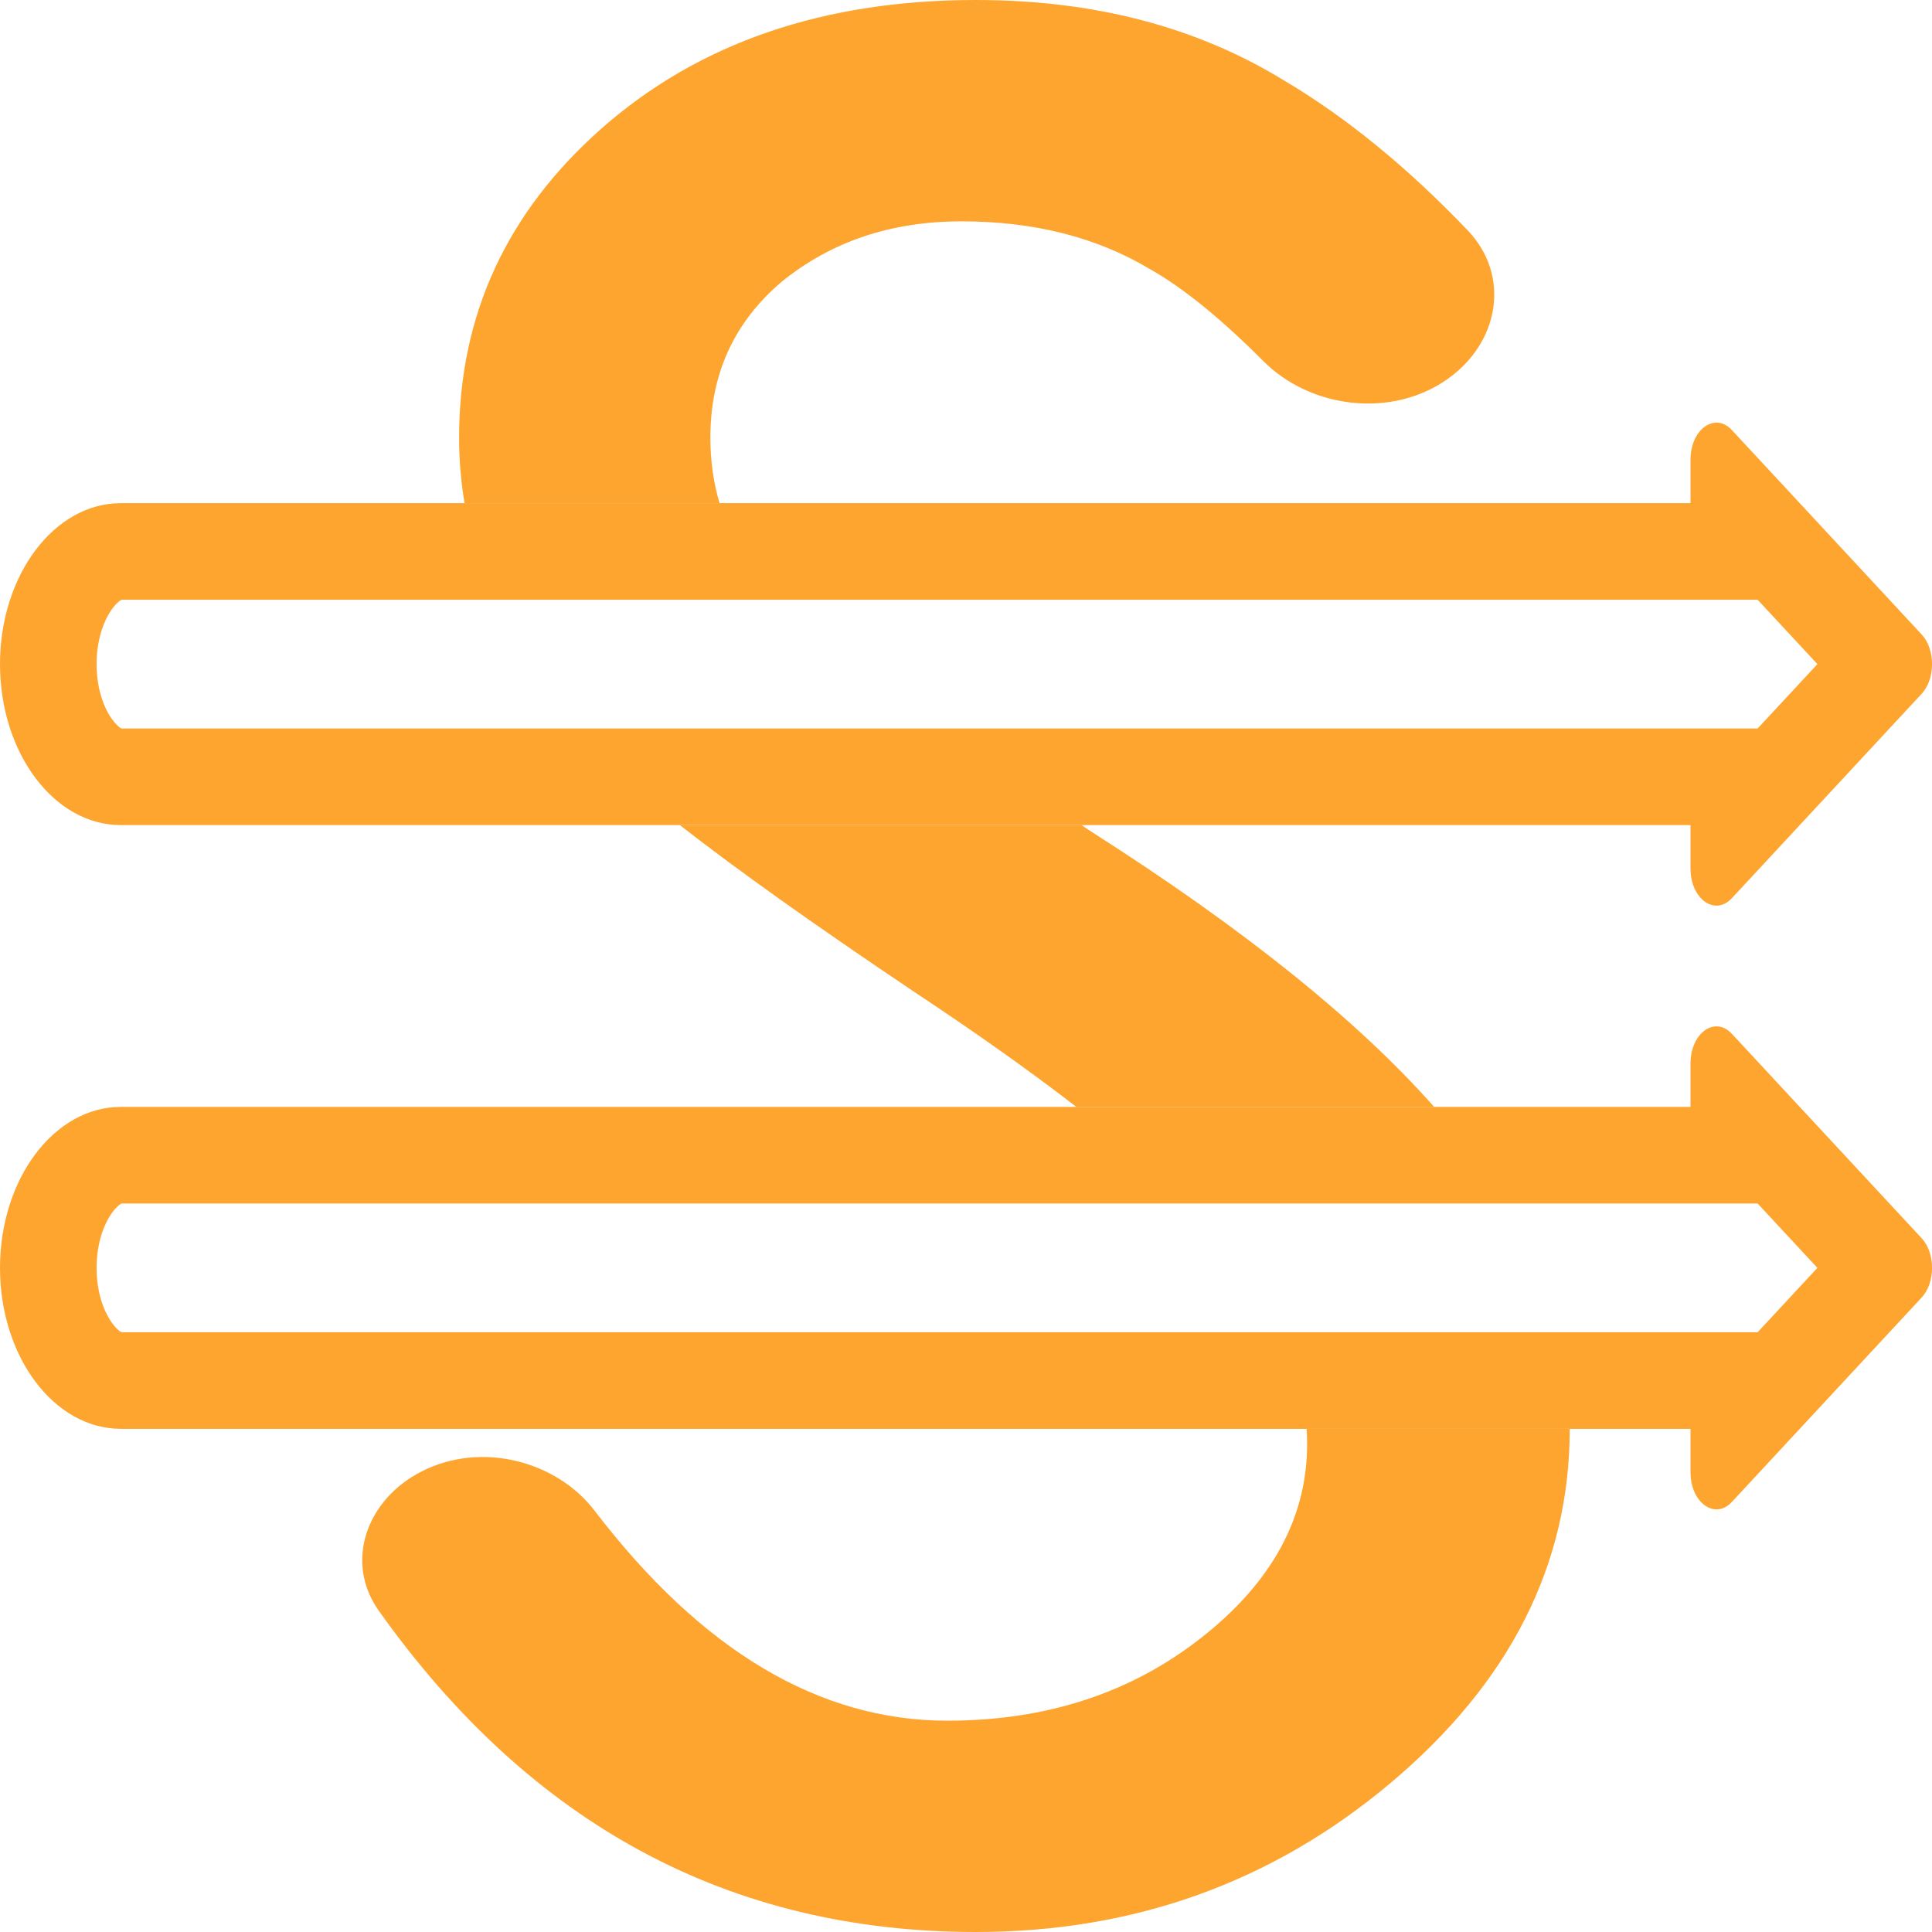
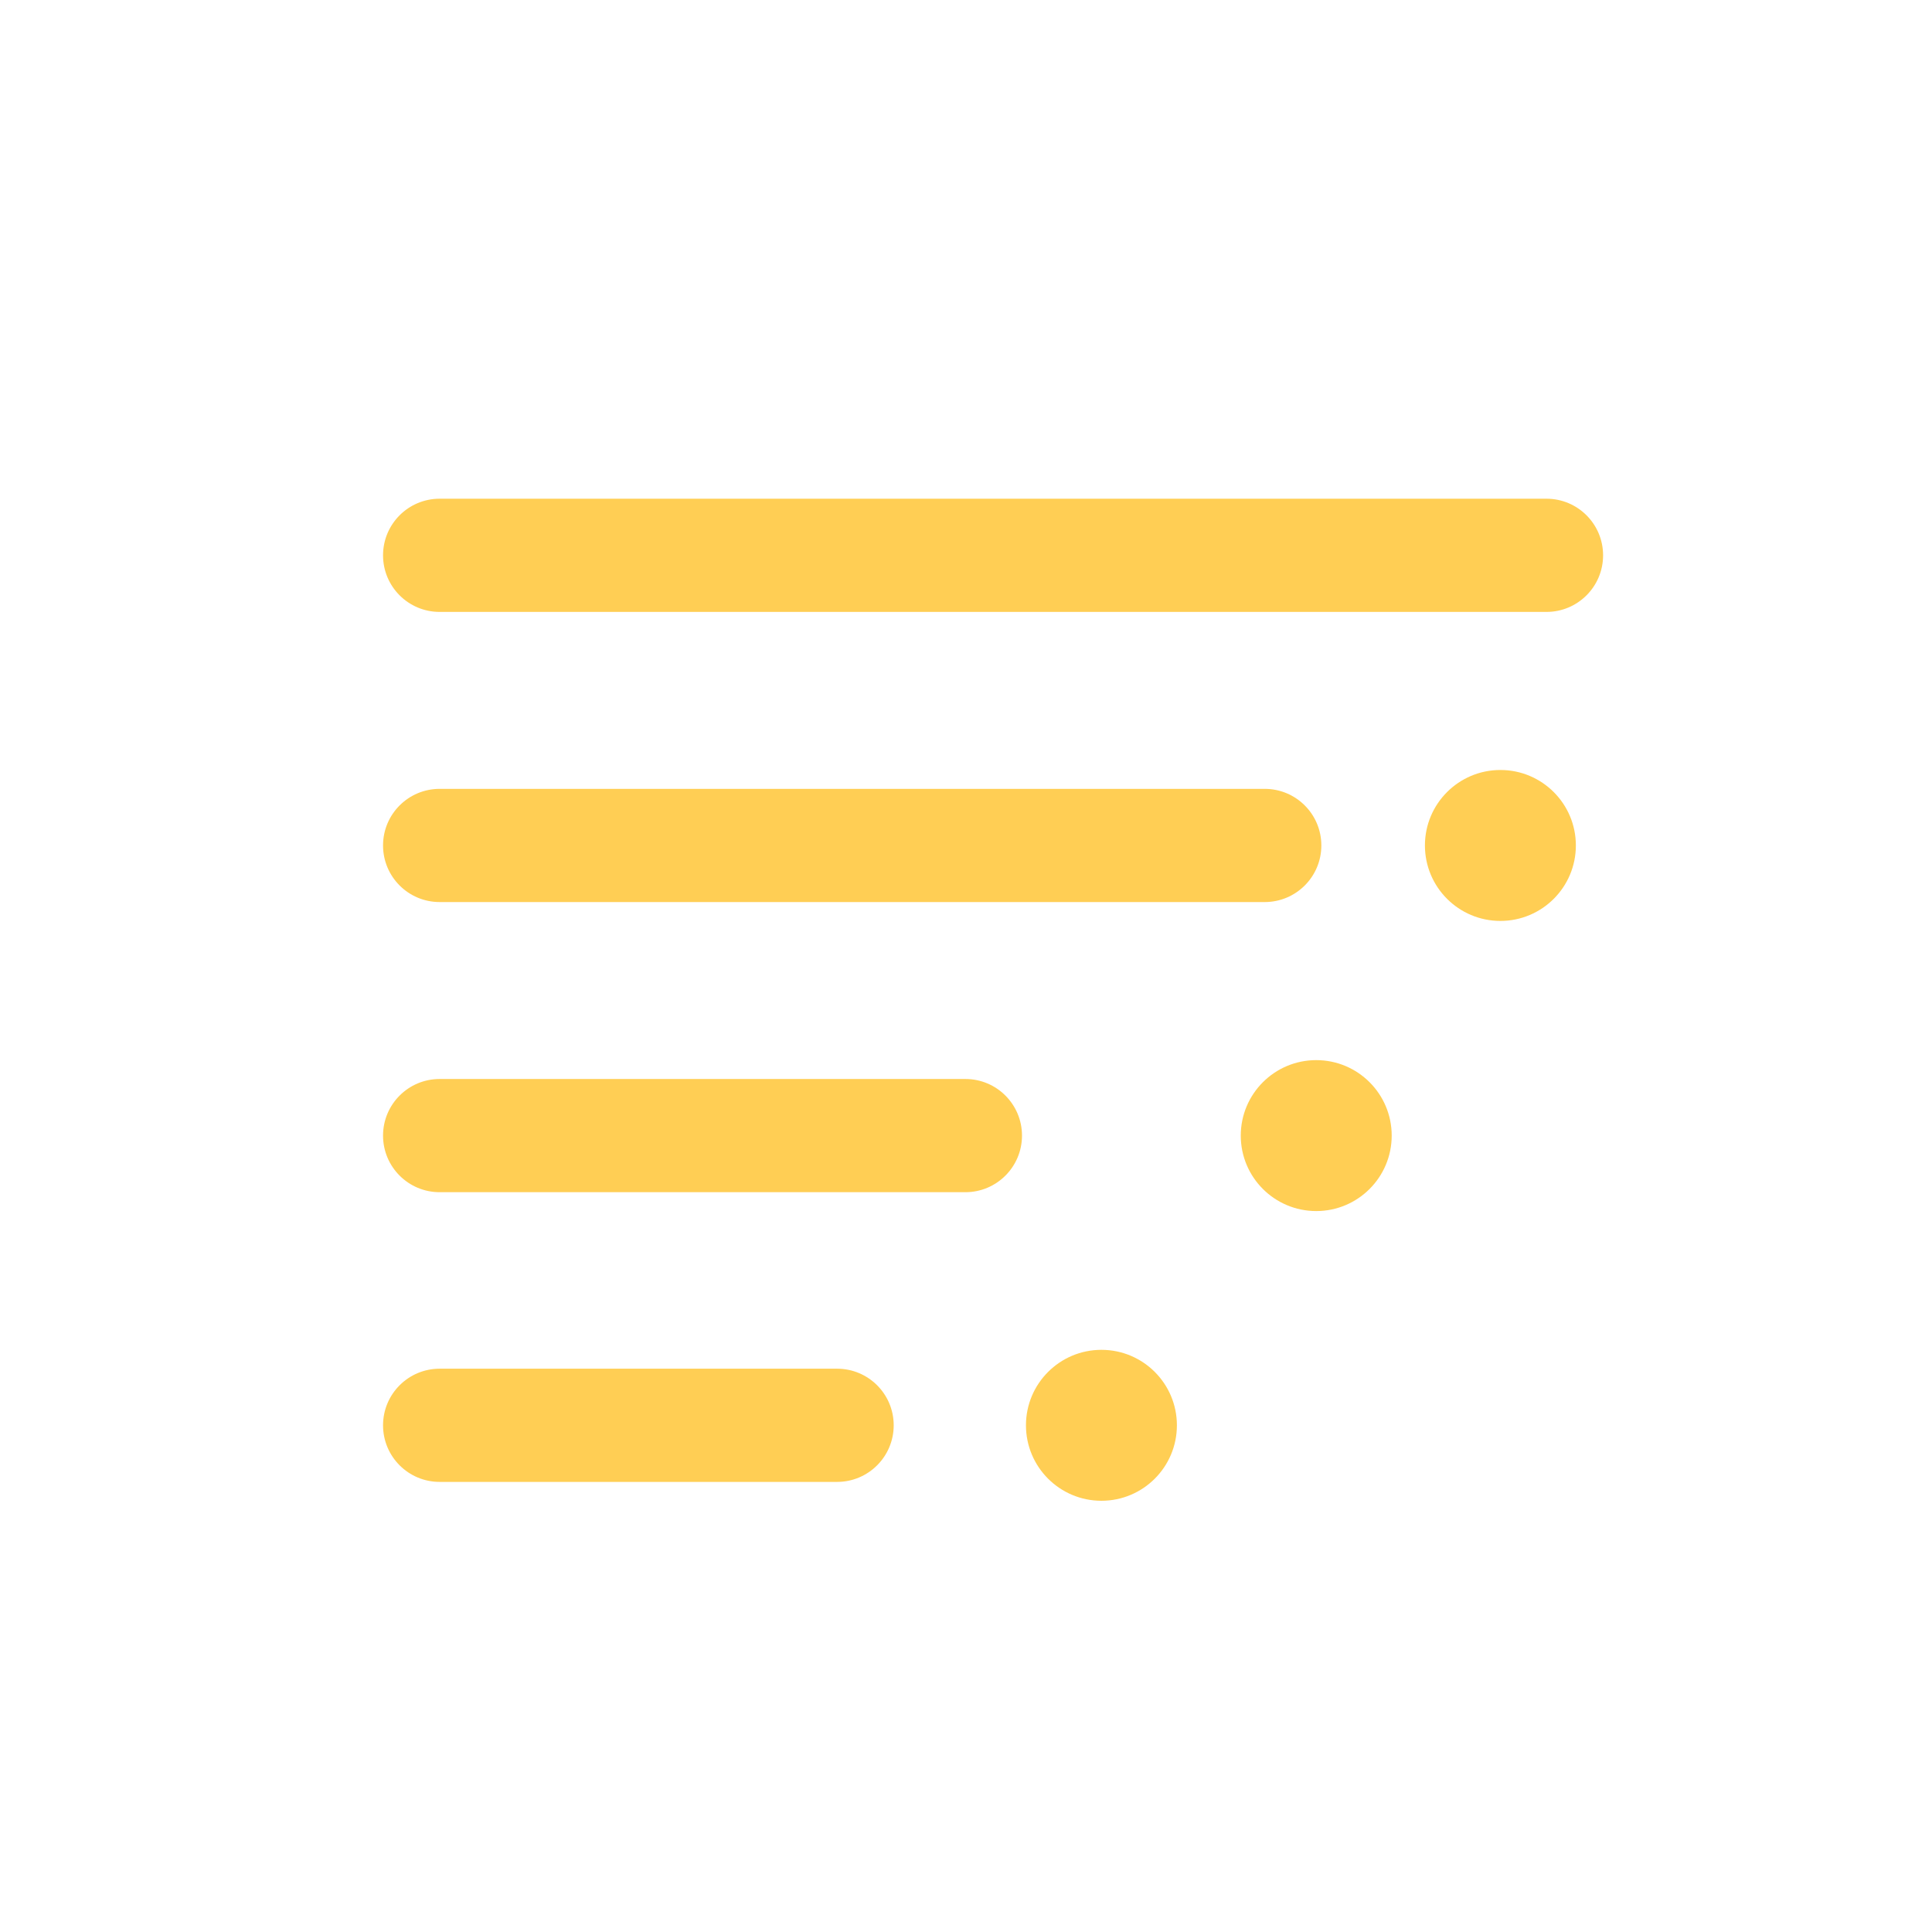
- <svg xmlns="http://www.w3.org/2000/svg" width="16" height="16" viewBox="0 0 16 16" fill="none">
-   <path d="M15.914 5.254L14.343 3.562C14.202 3.41 14 3.555 14 3.808V4.167H1C0.448 4.167 0 4.764 0 5.5C0 6.236 0.448 6.833 1 6.833H14V7.192C14 7.445 14.202 7.59 14.343 7.438L15.914 5.746C16.029 5.623 16.029 5.377 15.914 5.254ZM14.556 4.967L15.051 5.5L14.556 6.033H1.007C0.996 6.029 0.97 6.012 0.933 5.963C0.865 5.873 0.8 5.712 0.8 5.5C0.8 5.288 0.865 5.127 0.933 5.037C0.97 4.988 0.996 4.971 1.007 4.967H14.556Z" fill="#FEA530" />
-   <path d="M15.914 10.254L14.343 8.562C14.202 8.41 14 8.555 14 8.808V9.167H1C0.448 9.167 0 9.764 0 10.5C0 11.236 0.448 11.833 1 11.833H14V12.192C14 12.445 14.202 12.59 14.343 12.438L15.914 10.746C16.029 10.623 16.029 10.377 15.914 10.254ZM14.556 9.967L15.051 10.5L14.556 11.033H1.007C0.996 11.029 0.97 11.012 0.933 10.963C0.865 10.873 0.8 10.712 0.8 10.5C0.8 10.288 0.865 10.127 0.933 10.037C0.97 9.988 0.996 9.971 1.007 9.967H14.556Z" fill="#FEA530" />
-   <path d="M11.978 3.146C11.514 3.466 10.85 3.38 10.462 2.99C10.112 2.639 9.8 2.385 9.524 2.229C9.083 1.965 8.563 1.833 7.963 1.833C7.38 1.833 6.884 2 6.474 2.333C6.08 2.667 5.883 3.097 5.883 3.625C5.883 3.814 5.908 3.995 5.959 4.167H3.847C3.817 3.986 3.802 3.806 3.802 3.625C3.802 2.611 4.196 1.757 4.984 1.062C5.788 0.354 6.821 0 8.082 0C9.059 0 9.91 0.222 10.635 0.667C11.15 0.972 11.656 1.386 12.155 1.908C12.514 2.284 12.418 2.843 11.978 3.146Z" fill="#FEA530" />
-   <path d="M5.63 6.833C6.102 7.202 6.746 7.66 7.562 8.208C8.078 8.55 8.529 8.869 8.914 9.167H11.877C11.243 8.45 10.301 7.693 9.051 6.896C9.019 6.875 8.987 6.854 8.956 6.833H5.63Z" fill="#FEA530" />
-   <path d="M10.821 11.833L13 11.833C13 12.958 12.503 13.938 11.51 14.771C10.533 15.59 9.39 16 8.082 16C6.044 16 4.396 15.113 3.136 13.338C2.852 12.938 3.031 12.419 3.495 12.184C3.987 11.935 4.609 12.098 4.925 12.512C5.812 13.671 6.785 14.25 7.845 14.25C8.665 14.25 9.366 14.021 9.95 13.562C10.533 13.104 10.825 12.569 10.825 11.958C10.825 11.916 10.823 11.875 10.821 11.833Z" fill="#FEA530" />
+ <svg xmlns="http://www.w3.org/2000/svg" class="icon" width="200px" height="200.00px" viewBox="0 0 1024 1024" version="1.1">
+   <path d="M697.63 601.89m-40 0a40 40 0 1 0 80 0 40 40 0 1 0-80 0Z" fill="#FFCE54" />
+   <path d="M795.24 448.11m-40 0a40 40 0 1 0 80 0 40 40 0 1 0-80 0Z" fill="#FFCE54" />
+   <path d="M583.78 755.44m-40 0a40 40 0 1 0 80 0 40 40 0 1 0-80 0Z" fill="#FFCE54" />
+   <path d="M819.67 324.33H233.02c-16.57 0-30-13.43-30-30s13.43-30 30-30h586.65c16.57 0 30 13.43 30 30s-13.43 30-30 30zM670.33 478.11H233.02c-16.57 0-30-13.43-30-30s13.43-30 30-30h437.32c16.57 0 30 13.43 30 30s-13.44 30-30.01 30zM511.68 631.89H233.02c-16.57 0-30-13.43-30-30s13.43-30 30-30h278.66c16.57 0 30 13.43 30 30s-13.44 30-30 30zM443.68 785.44H233.02c-16.57 0-30-13.43-30-30s13.43-30 30-30h210.66c16.57 0 30 13.43 30 30s-13.44 30-30 30z" fill="#FFCE54" />
</svg>
